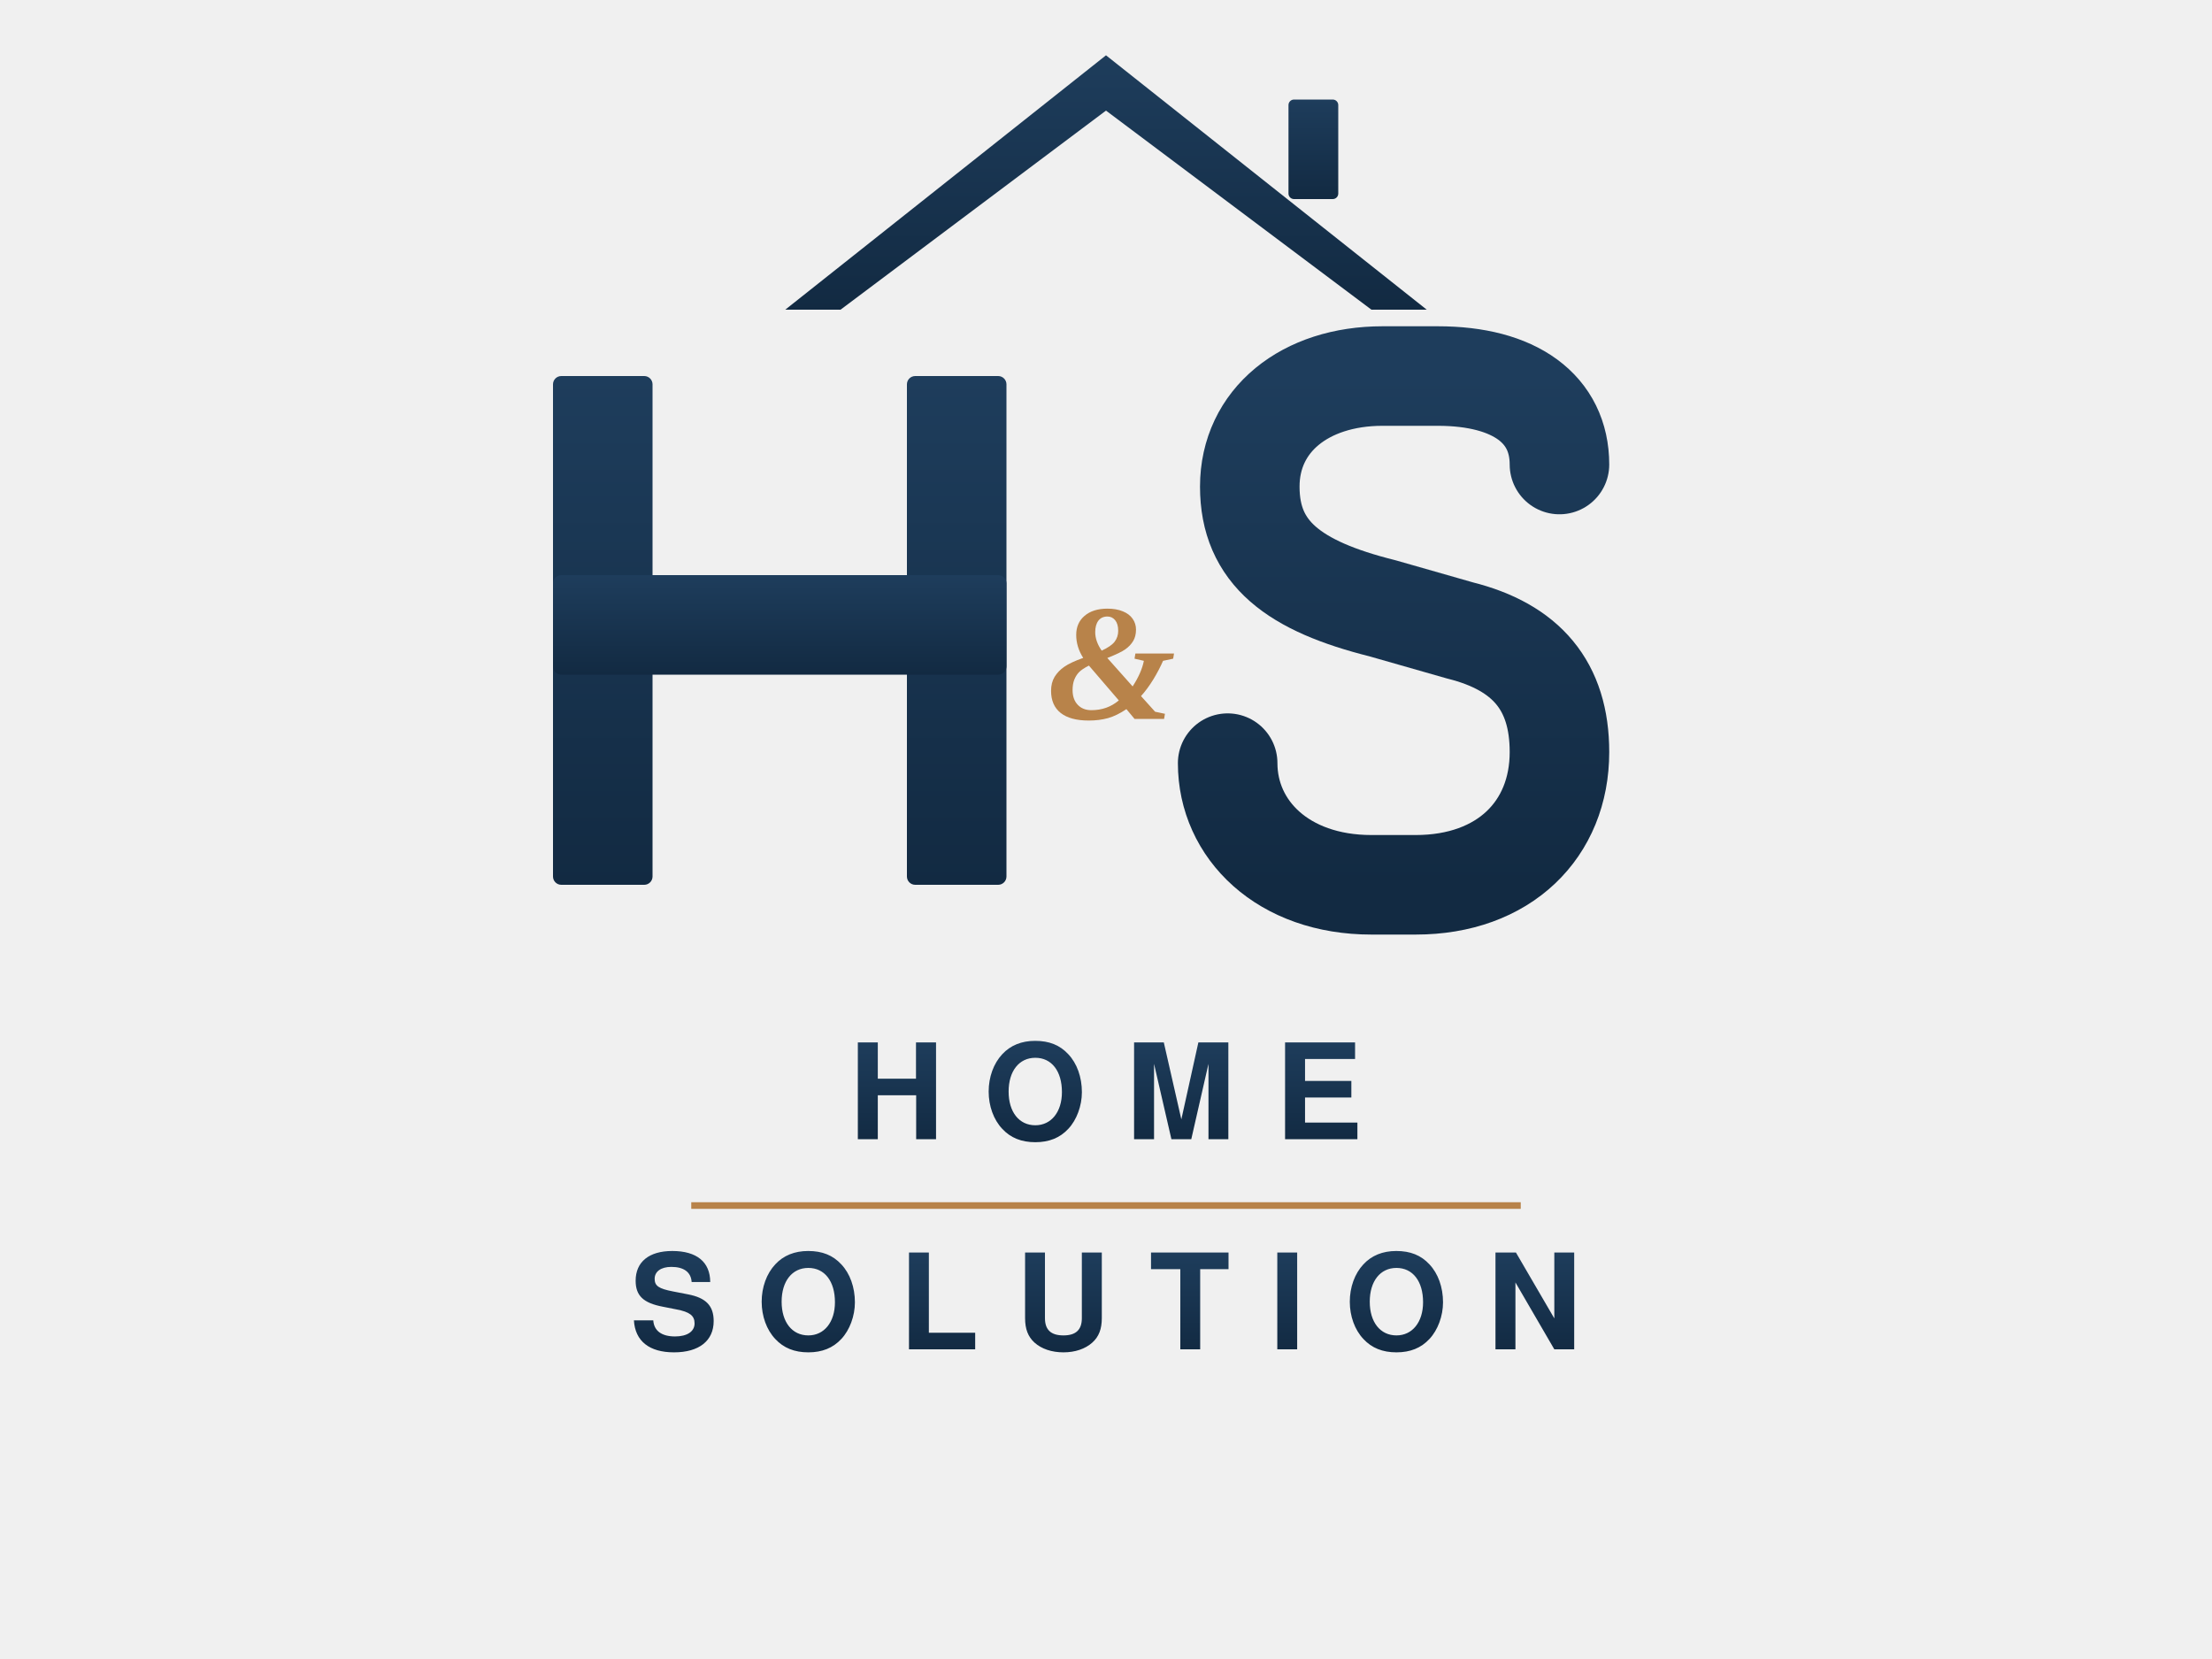
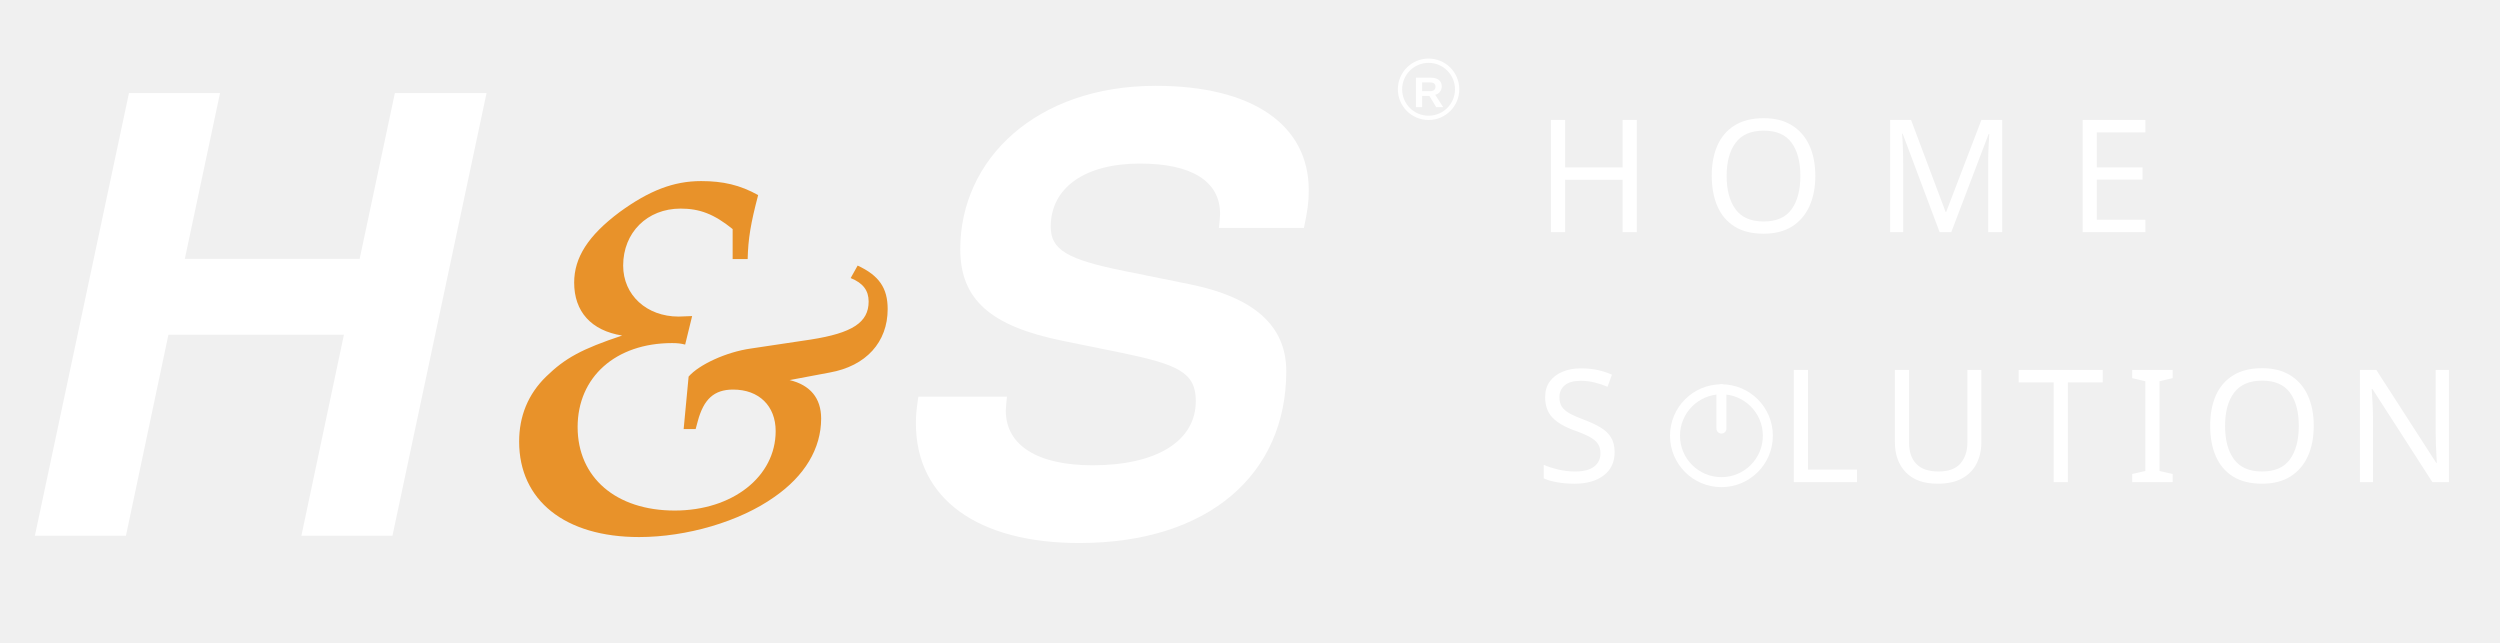
- <svg xmlns="http://www.w3.org/2000/svg" viewBox="0 0 400 300" width="400" height="300">
-   <defs>
-     <linearGradient id="navy" x1="0%" y1="0%" x2="0%" y2="100%">
-       <stop offset="0%" stop-color="#1e3d5c" />
-       <stop offset="100%" stop-color="#122a42" />
-     </linearGradient>
-   </defs>
-   <path d="M200,10 L258,56 L248,56 L200,20 L152,56 L142,56 Z" fill="url(#navy)" />
-   <rect x="233" y="18" width="9" height="18" rx="1" fill="url(#navy)" />
-   <rect x="100" y="68" width="18" height="92" rx="1.5" fill="url(#navy)" />
-   <rect x="164" y="68" width="18" height="92" rx="1.5" fill="url(#navy)" />
-   <rect x="100" y="104" width="82" height="18" rx="1.5" fill="url(#navy)" />
-   <text x="201" y="130" text-anchor="middle" font-family="Georgia, 'Times New Roman', serif" font-size="30" font-weight="bold" font-style="italic" fill="#b8834a">&amp;</text>
-   <path d="     M282,84     C282,74 274,68 260,68     L250,68     C236,68 226,76 226,88     C226,100 234,106 250,110     L264,114     C276,117 282,124 282,136     C282,150 272,160 256,160     L248,160     C232,160 222,150 222,138   " fill="none" stroke="url(#navy)" stroke-width="18" stroke-linecap="round" stroke-linejoin="round" />
-   <text x="200" y="206" text-anchor="middle" font-family="'Montserrat', 'Trebuchet MS', Helvetica, Arial, sans-serif" font-size="24" font-weight="700" letter-spacing="7" fill="url(#navy)">HOME</text>
-   <line x1="125" y1="218" x2="275" y2="218" stroke="#b8834a" stroke-width="1.2" />
-   <text x="200" y="244" text-anchor="middle" font-family="'Montserrat', 'Trebuchet MS', Helvetica, Arial, sans-serif" font-size="24" font-weight="700" letter-spacing="7" fill="url(#navy)">SOLUTION</text>
+ <svg xmlns="http://www.w3.org/2000/svg" viewBox="0 0 700 180" width="700" height="180">
+   <text x="5" y="150" font-family="'Arial Black', 'Impact', 'Helvetica Neue', sans-serif" font-size="170" font-weight="900" font-style="italic" fill="#ffffff">H</text>
+   <text x="135" y="148" font-family="'Palatino Linotype', 'Book Antiqua', 'Palatino', 'Georgia', serif" font-size="140" font-weight="bold" font-style="italic" fill="#e8922a">&amp;</text>
+   <text x="250" y="150" font-family="'Arial Black', 'Impact', 'Helvetica Neue', sans-serif" font-size="170" font-weight="900" font-style="italic" fill="#ffffff">S</text>
+   <circle cx="400" cy="25" r="8" fill="none" stroke="#ffffff" stroke-width="1.2" />
+   <text x="400" y="30" text-anchor="middle" font-family="Arial, sans-serif" font-size="12" font-weight="bold" fill="#ffffff">R</text>
+   <text x="430" y="65" font-family="'Century Gothic', 'Montserrat', 'Trebuchet MS', sans-serif" font-size="44" font-weight="300" letter-spacing="14" fill="#ffffff">HOME</text>
+   <text x="430" y="135" font-family="'Century Gothic', 'Montserrat', 'Trebuchet MS', sans-serif" font-size="44" font-weight="300" letter-spacing="6" fill="#ffffff">S</text>
+   <g transform="translate(468, 108)">
+     <circle cx="14" cy="14" r="13" fill="none" stroke="#ffffff" stroke-width="2.8" />
+     <line x1="14" y1="1" x2="14" y2="12" stroke="#ffffff" stroke-width="2.8" stroke-linecap="round" />
+   </g>
+   <text x="498" y="135" font-family="'Century Gothic', 'Montserrat', 'Trebuchet MS', sans-serif" font-size="44" font-weight="300" letter-spacing="6" fill="#ffffff">LUTION</text>
</svg>
